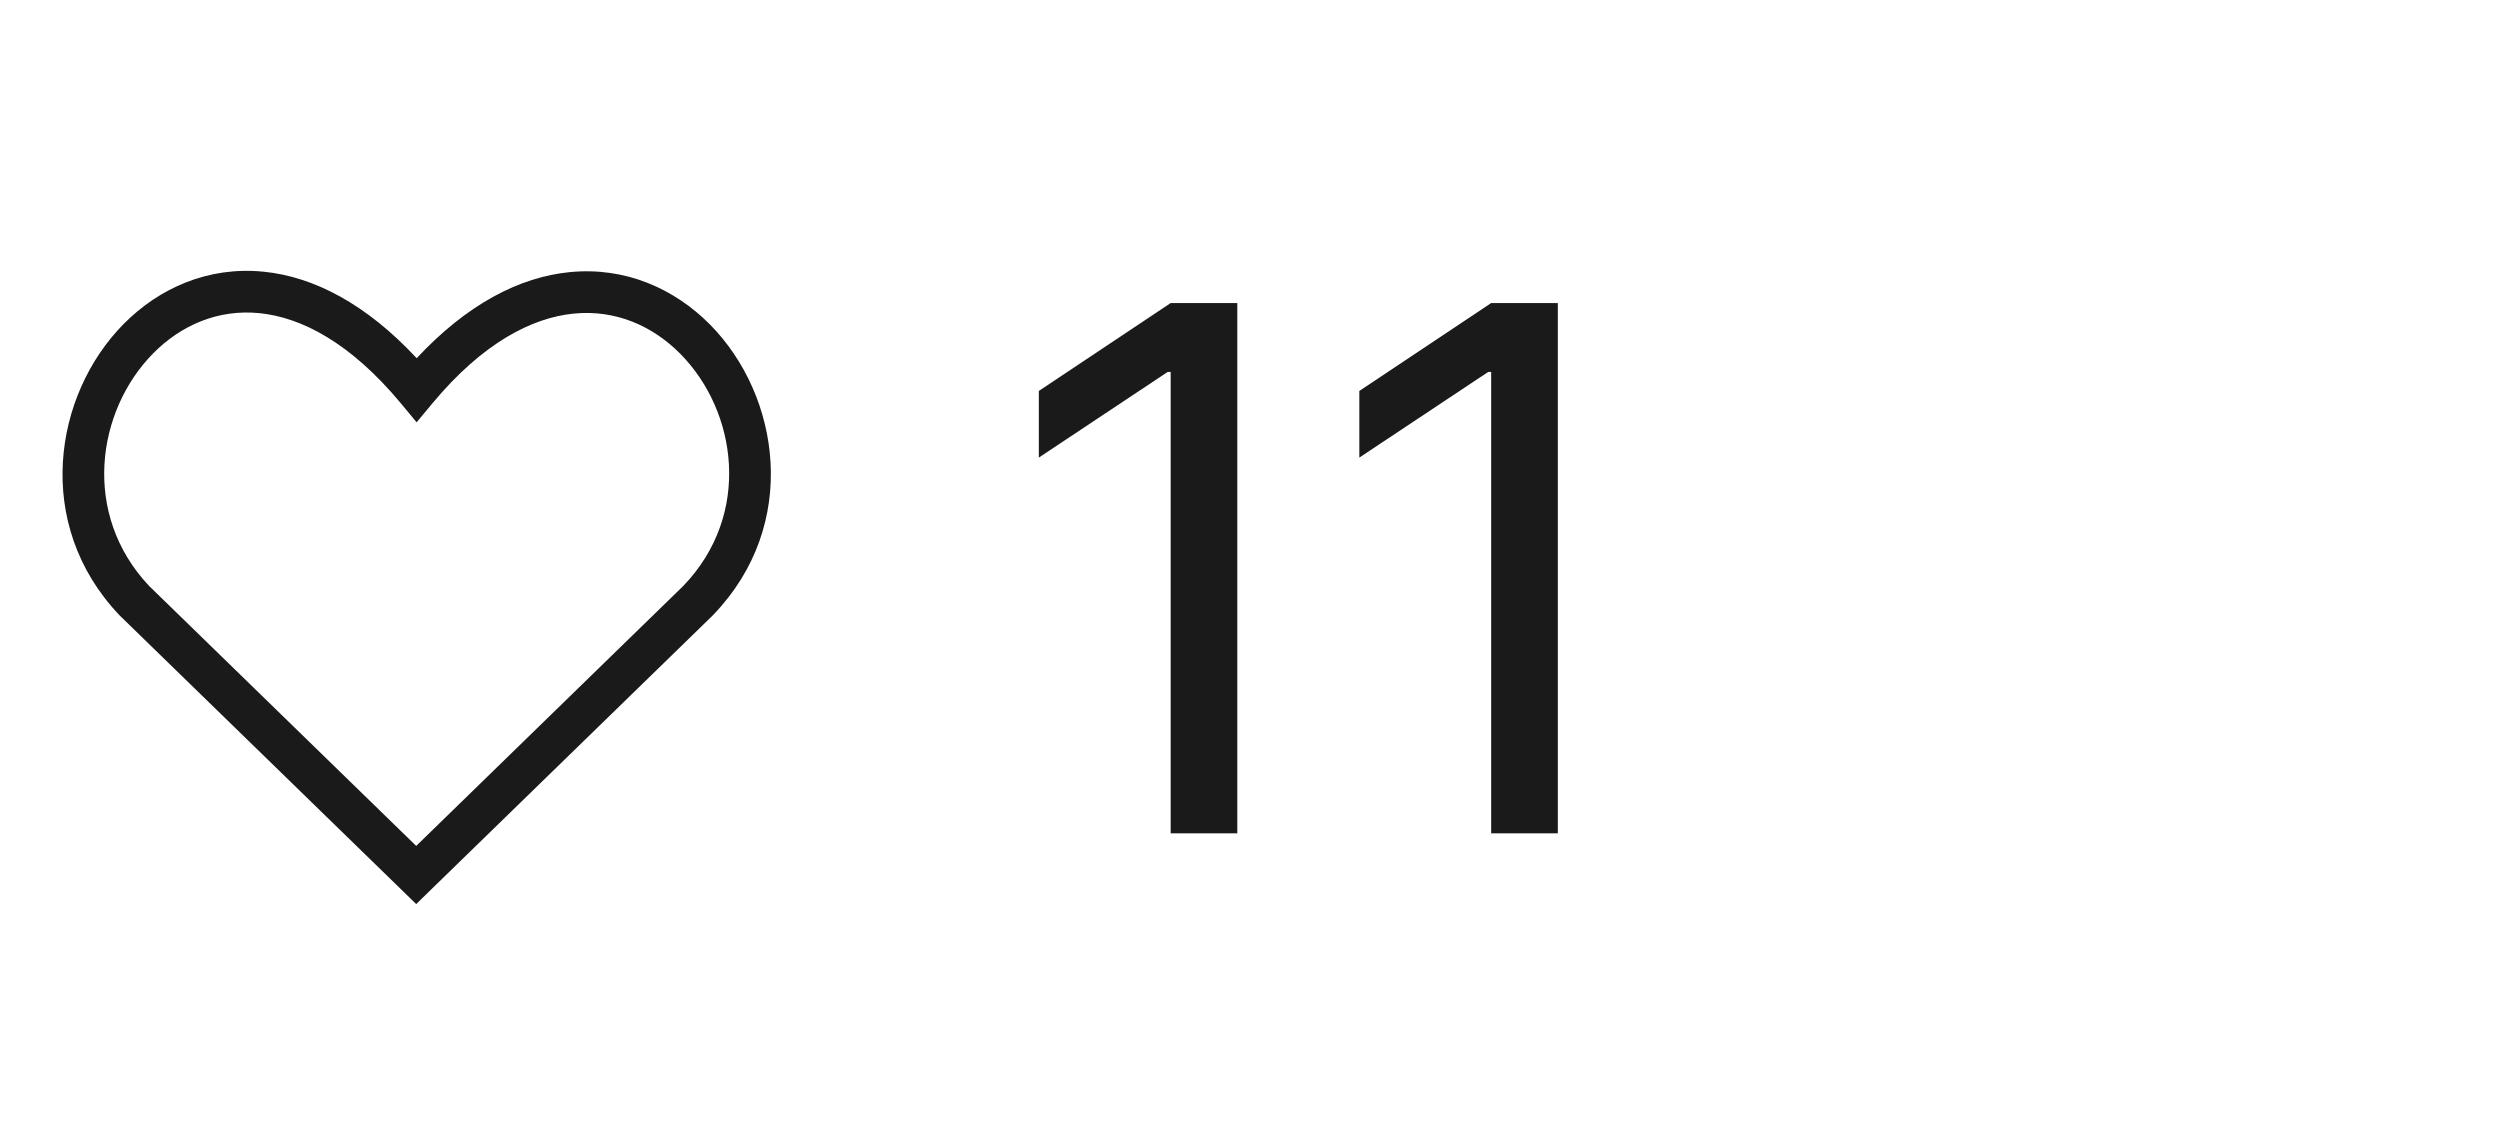
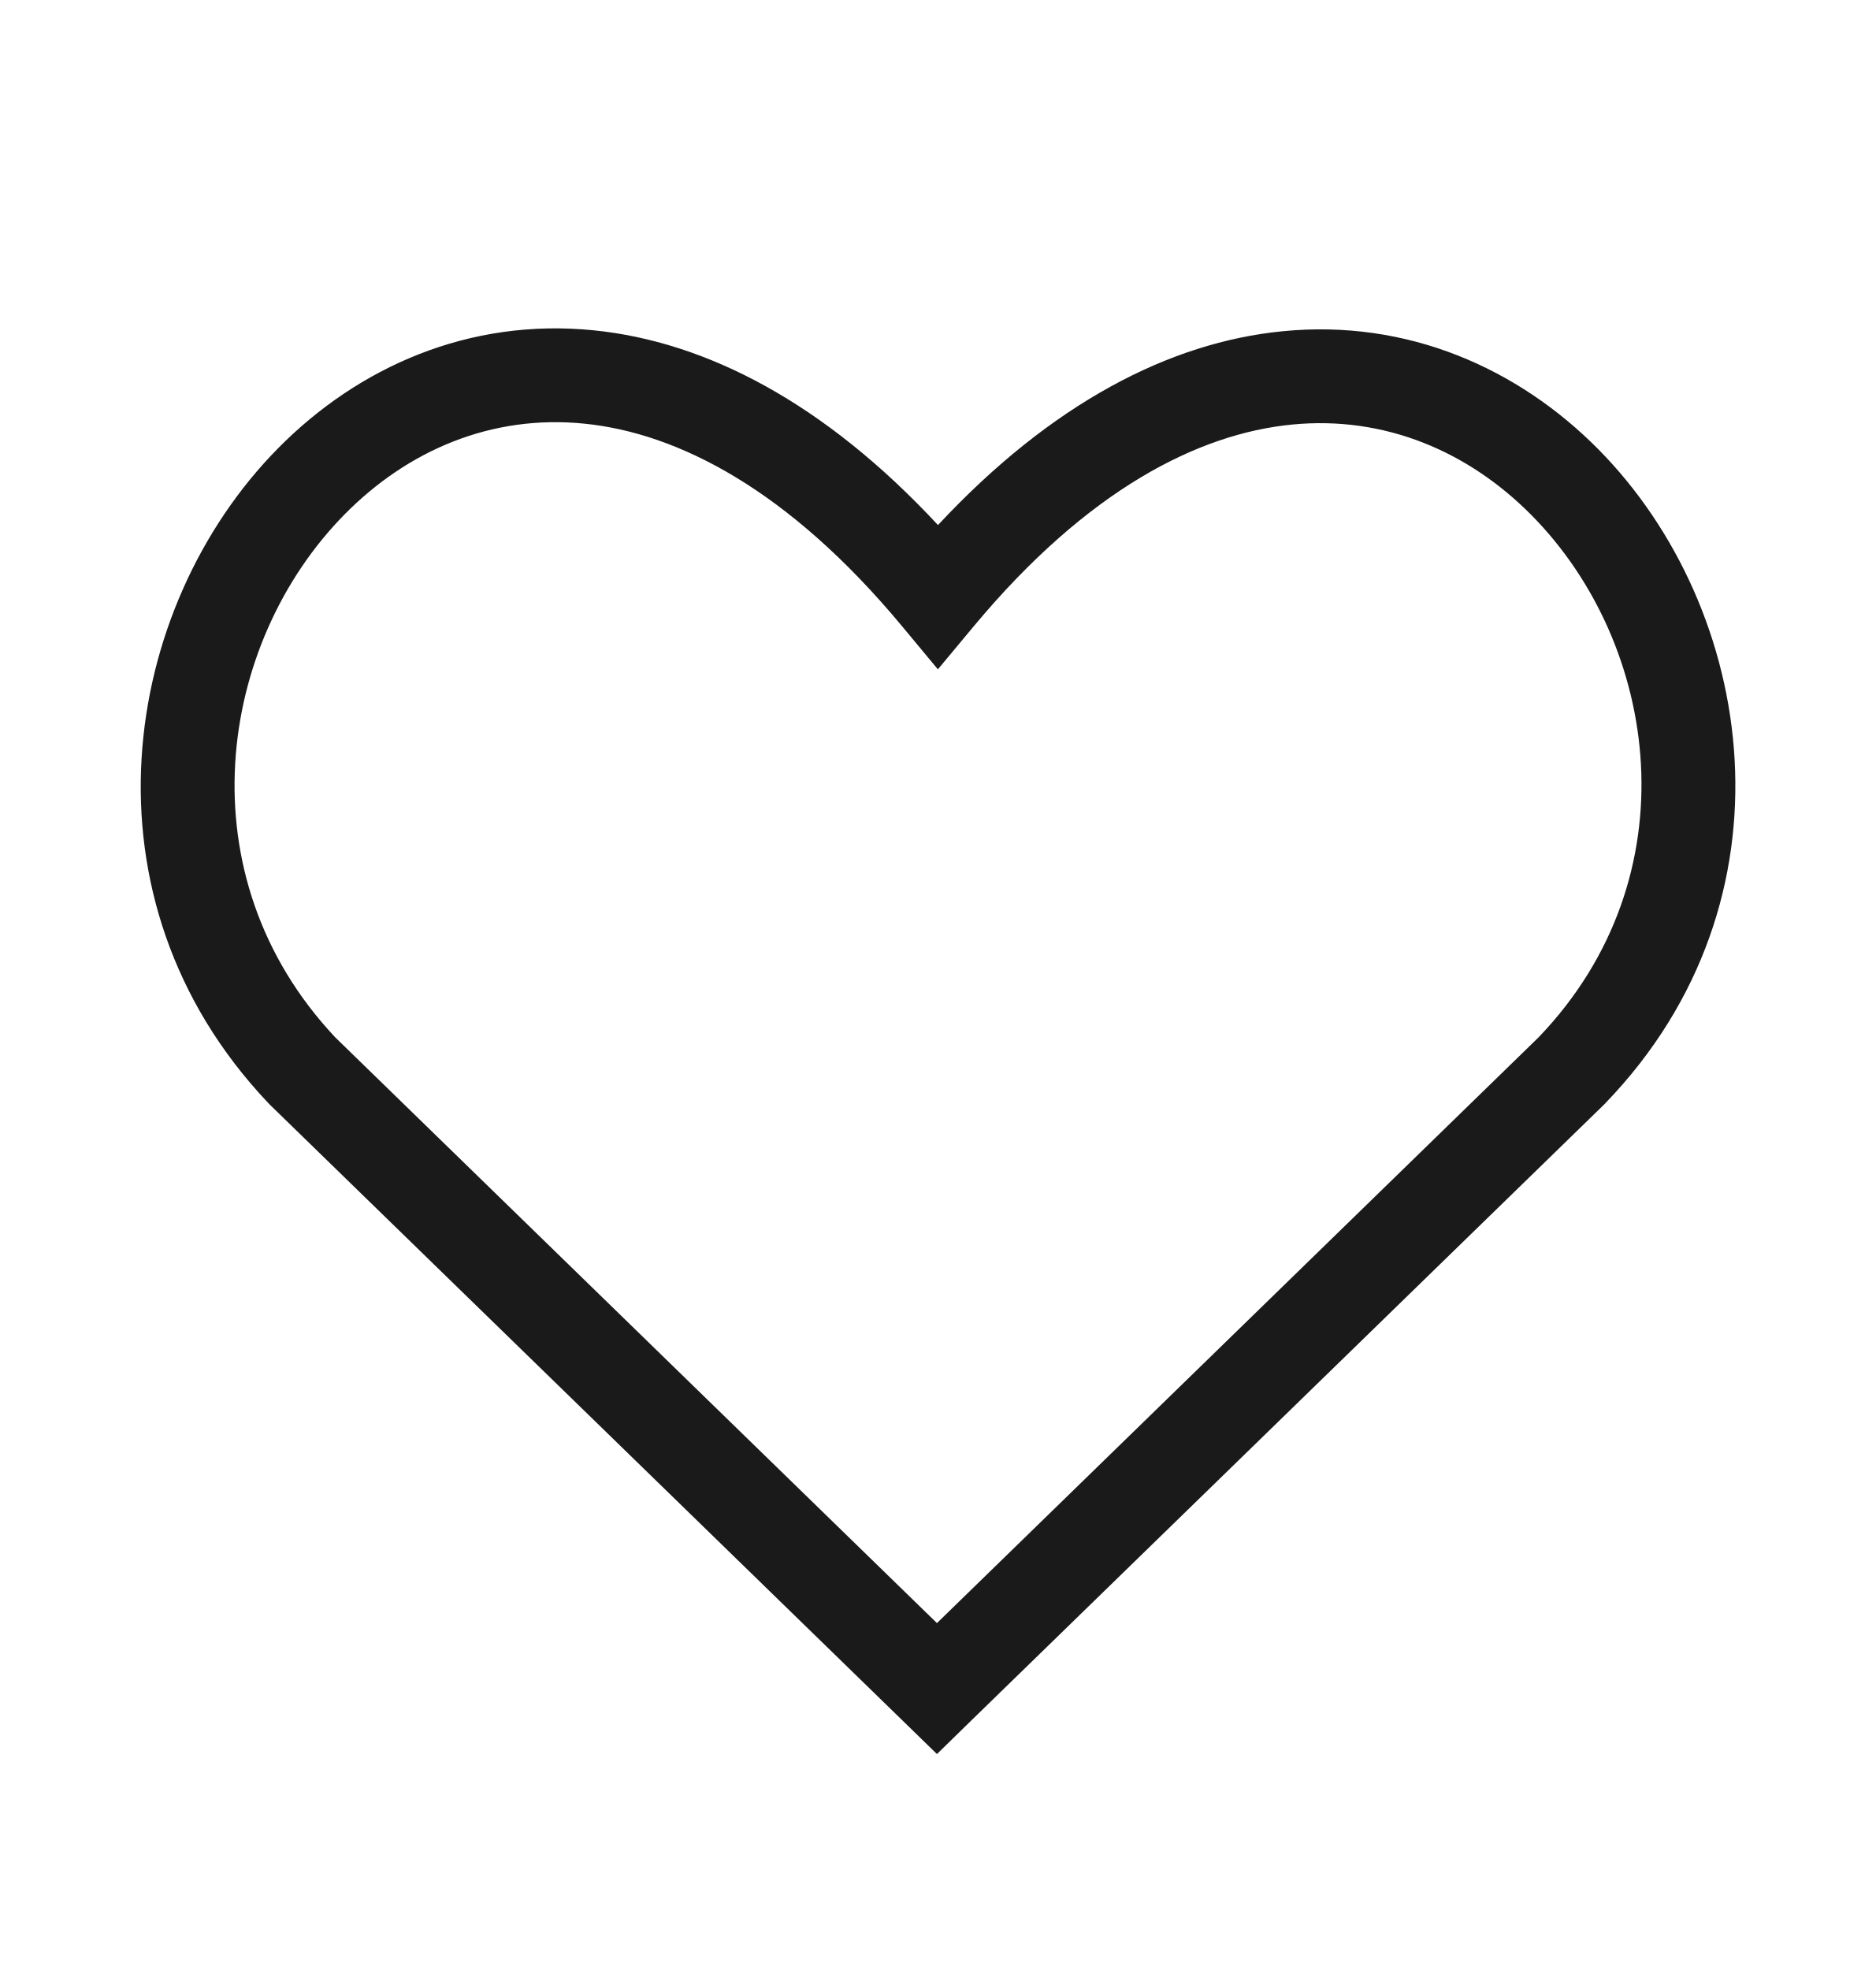
- <svg xmlns="http://www.w3.org/2000/svg" width="60" height="27" viewBox="0 0 60 27" fill="none">
-   <path fill-rule="evenodd" clip-rule="evenodd" d="M3.575 14.059L9.989 20.302L16.403 14.058C18.049 12.344 17.692 9.872 16.329 8.493C15.659 7.815 14.766 7.428 13.772 7.526C12.775 7.624 11.595 8.22 10.383 9.674L9.999 10.135L9.615 9.673C8.402 8.215 7.224 7.616 6.229 7.516C5.238 7.416 4.347 7.802 3.677 8.48C2.316 9.858 1.953 12.336 3.575 14.059ZM10 8.597C8.789 7.294 7.53 6.642 6.329 6.521C4.996 6.387 3.818 6.915 2.966 7.777C1.287 9.477 0.797 12.577 2.856 14.754L2.863 14.761L2.87 14.769L9.64 21.358L9.989 21.698L10.337 21.358L17.107 14.769L17.113 14.763L17.118 14.757C19.207 12.589 18.722 9.491 17.041 7.79C16.188 6.928 15.008 6.399 13.674 6.531C12.471 6.649 11.211 7.298 10 8.597Z" fill="#1A1A1A" />
-   <path d="M29.695 7.273V20H28.096V8.926H28.025L24.932 10.982V9.383L28.096 7.273H29.695ZM37.388 7.273V20H35.788V8.926H35.718L32.624 10.982V9.383L35.788 7.273H37.388Z" fill="#1A1A1A" />
+ <svg xmlns="http://www.w3.org/2000/svg" width="20" height="21" viewBox="0 0 20 21" fill="none">
+   <path fill-rule="evenodd" clip-rule="evenodd" d="M3.575 11.059L9.989 17.302L16.403 11.058C18.049 9.344 17.692 6.872 16.329 5.493C15.659 4.815 14.766 4.428 13.772 4.526C12.775 4.624 11.595 5.22 10.383 6.674L9.999 7.135L9.615 6.673C8.402 5.215 7.224 4.616 6.229 4.516C5.238 4.416 4.347 4.802 3.677 5.48C2.316 6.858 1.953 9.336 3.575 11.059ZM10 5.597C8.789 4.294 7.53 3.642 6.329 3.521C4.996 3.387 3.818 3.915 2.966 4.777C1.287 6.477 0.797 9.577 2.856 11.754L2.863 11.761L2.87 11.769L9.64 18.358L9.989 18.698L10.337 18.358L17.107 11.769L17.113 11.763L17.118 11.757C19.207 9.589 18.722 6.491 17.041 4.79C16.188 3.928 15.008 3.399 13.674 3.531C12.471 3.649 11.211 4.298 10 5.597Z" fill="#1A1A1A" />
</svg>
